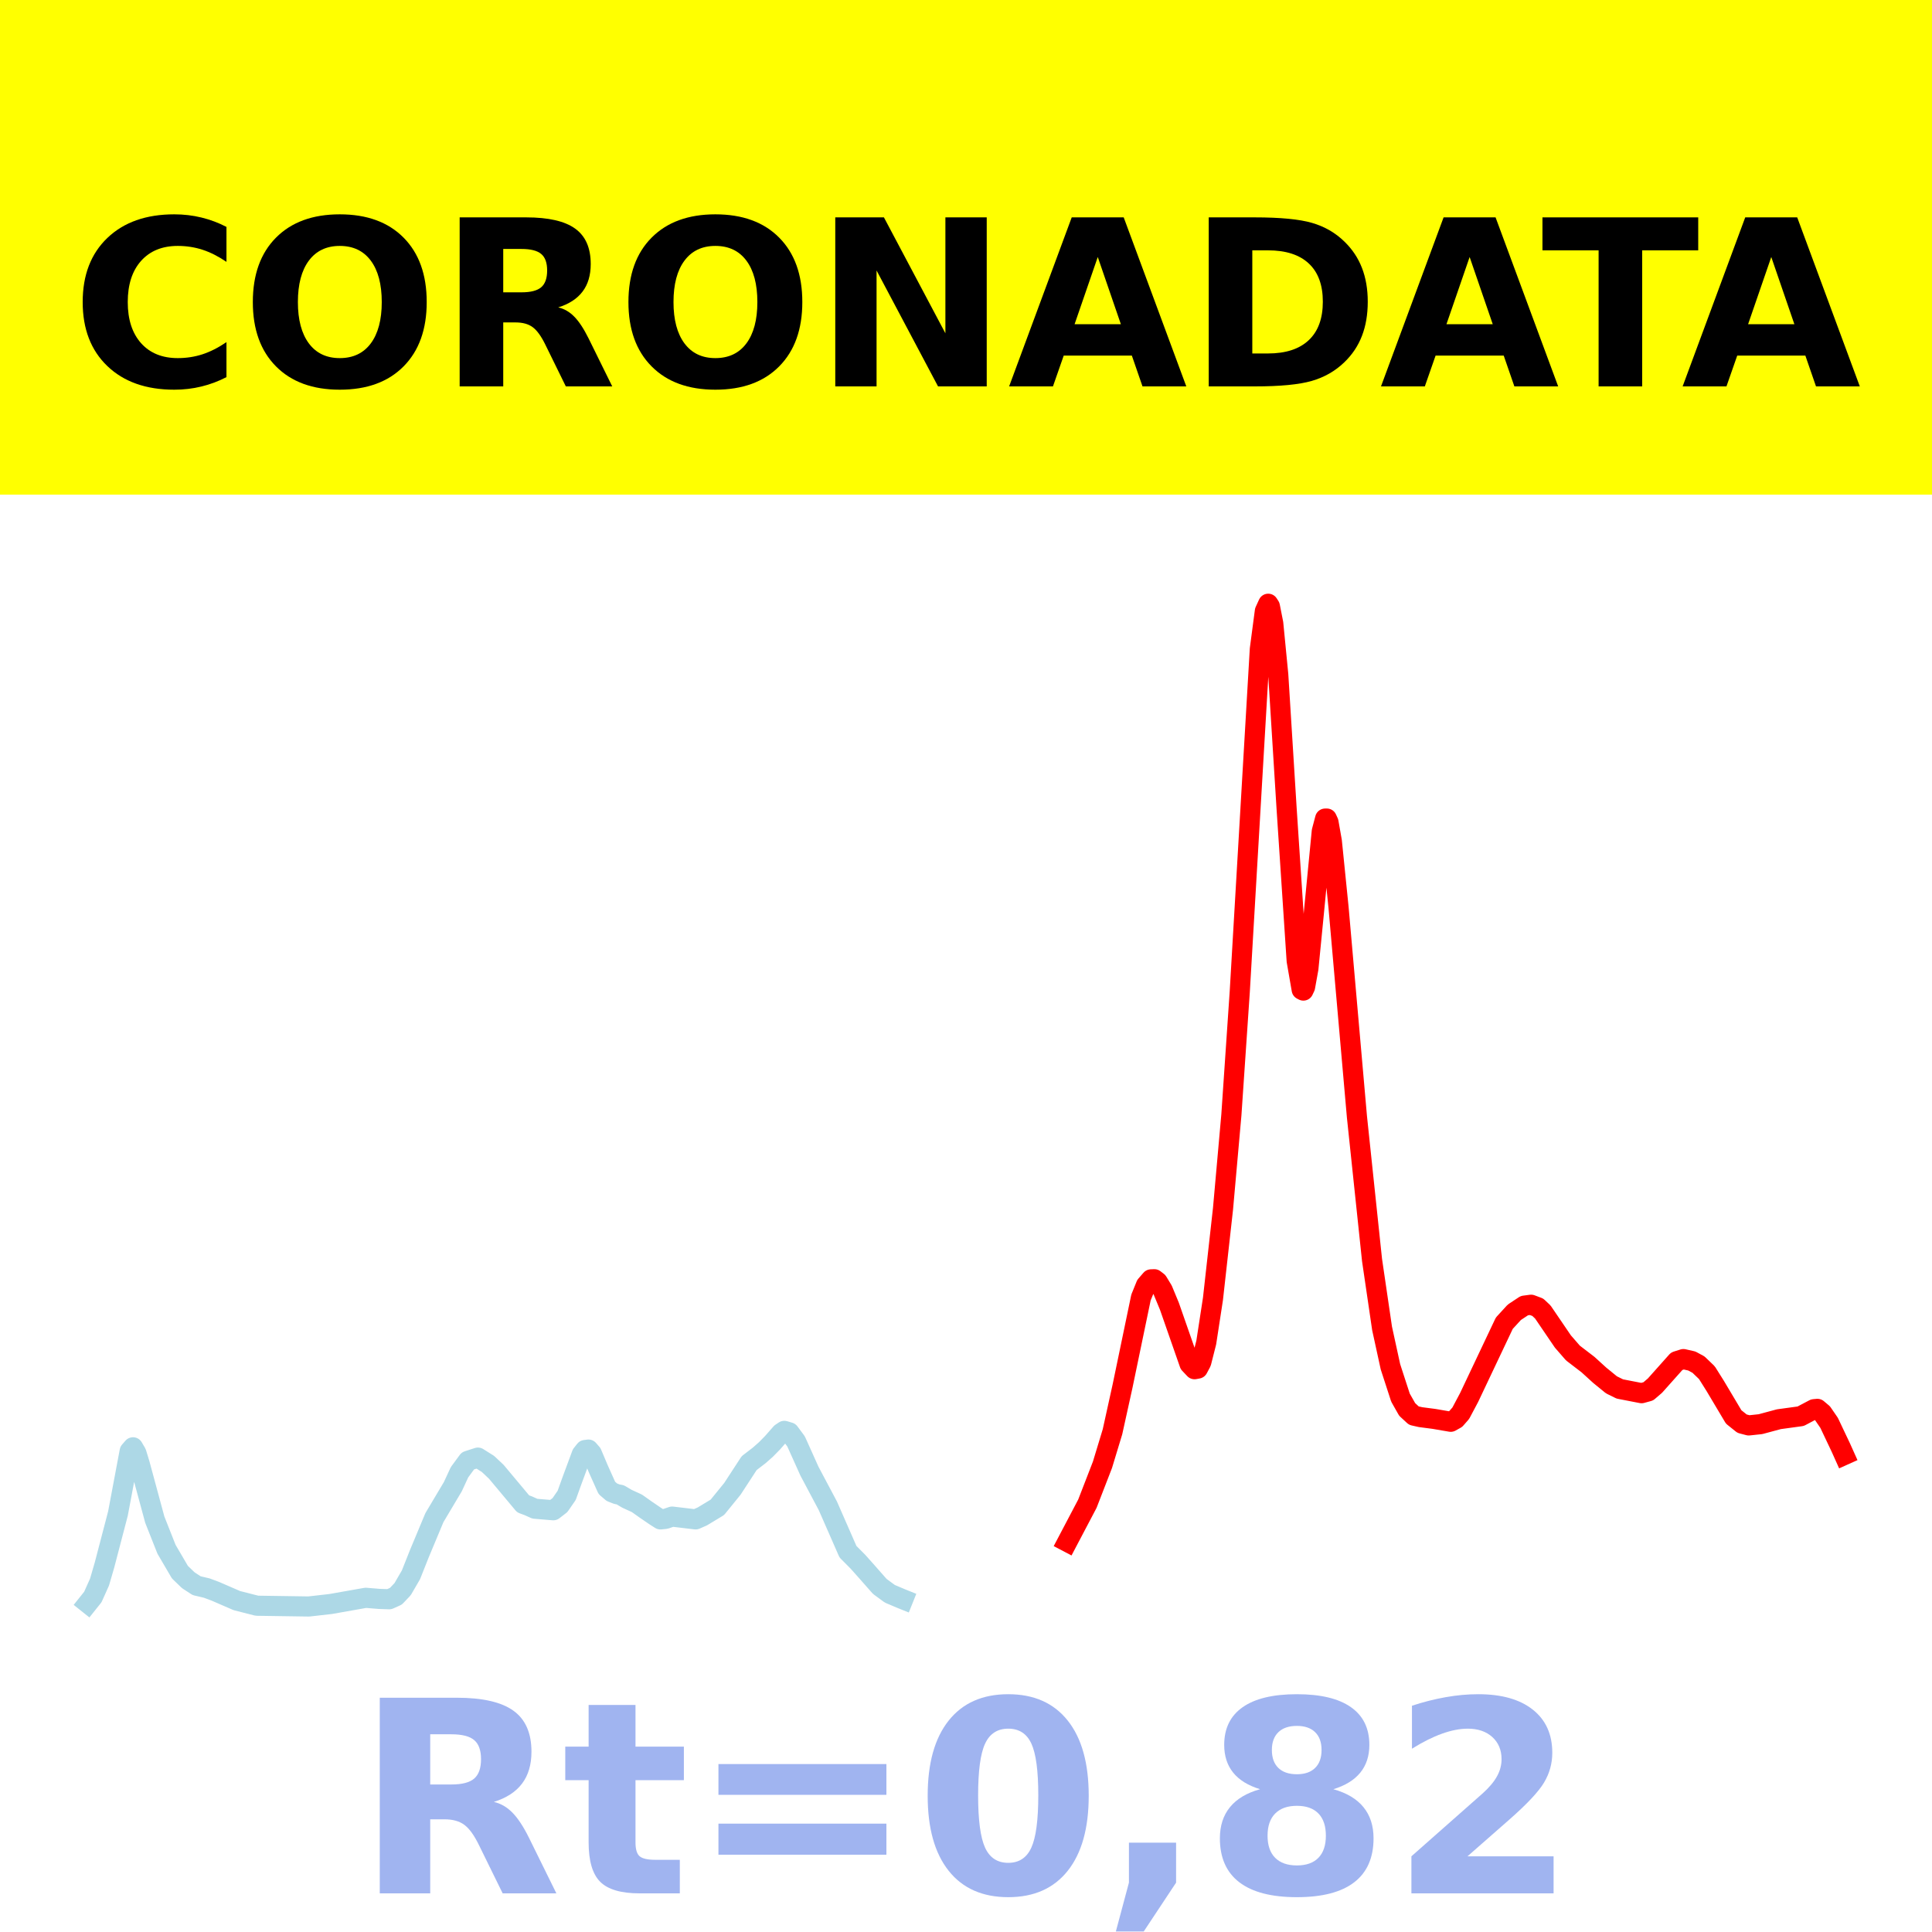
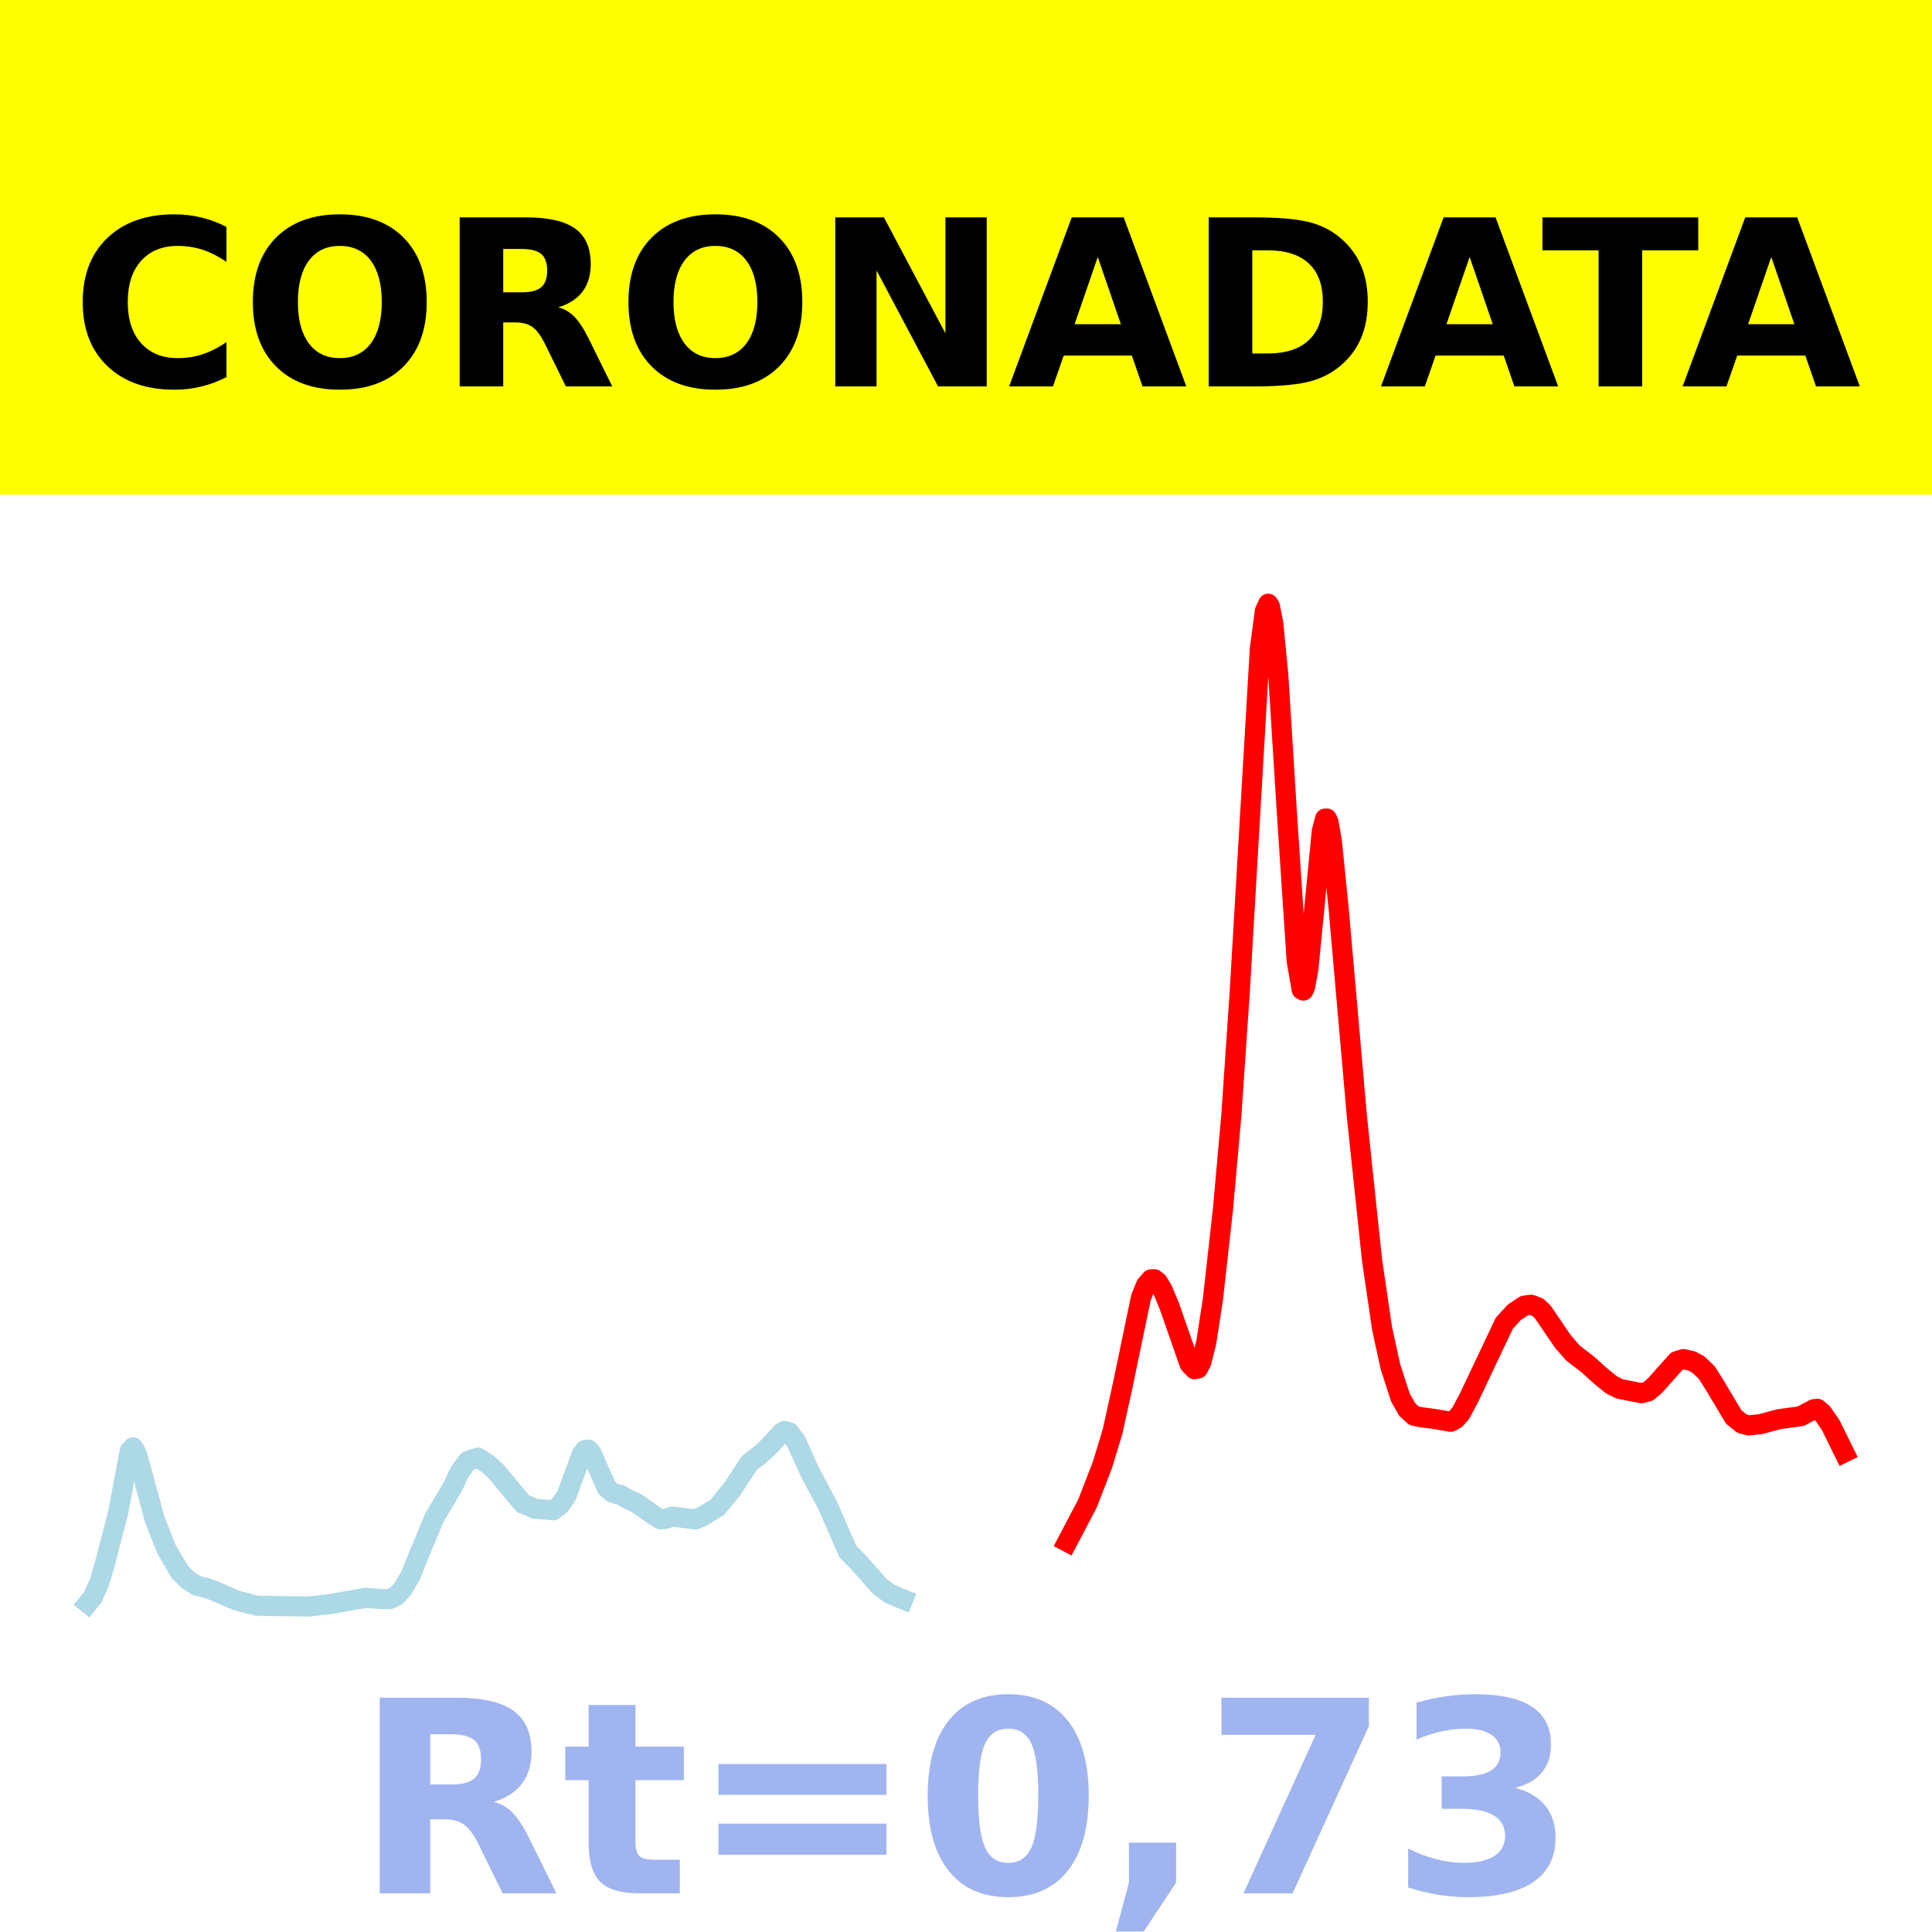
<svg xmlns="http://www.w3.org/2000/svg" xmlns:xlink="http://www.w3.org/1999/xlink" height="144pt" version="1.1" viewBox="0 0 144 144" width="144pt">
  <defs>
    <style type="text/css">*{stroke-linecap:butt;stroke-linejoin:round;}</style>
  </defs>
  <g id="figure_1">
    <g id="patch_1">
      <path d="M 0 144  L 144 144  L 144 0  L 0 0  z " style="fill:#ffffff;" />
    </g>
    <g id="axes_1">
      <g id="patch_2">
        <path d="M 0 144  L 144 144  L 144 0  L 0 0  z " style="fill:#ffffff;" />
      </g>
      <g id="line2d_1">
-         <path clip-path="url(#p33bc231844)" d="M 6.545 119.5  L 6.92 119.03  L 7.419 117.917  L 7.793 116.63  L 8.792 112.808  L 9.665 108.161  L 9.915 107.874  L 10.164 108.297  L 10.414 109.115  L 11.537 113.266  L 12.411 115.474  L 13.409 117.179  L 14.033 117.781  L 14.657 118.188  L 15.406 118.364  L 16.03 118.596  L 17.652 119.299  L 19.15 119.681  L 23.018 119.738  L 24.641 119.554  L 27.261 119.091  L 28.26 119.173  L 29.008 119.199  L 29.508 118.975  L 30.007 118.45  L 30.631 117.376  L 31.255 115.805  L 32.378 113.116  L 33.751 110.81  L 34.25 109.732  L 34.874 108.883  L 35.622 108.642  L 36.371 109.113  L 36.995 109.702  L 38.992 112.09  L 39.366 112.227  L 39.865 112.451  L 41.238 112.566  L 41.737 112.18  L 42.237 111.456  L 42.611 110.415  L 43.36 108.392  L 43.609 108.077  L 43.859 108.043  L 44.109 108.33  L 44.608 109.509  L 45.232 110.902  L 45.606 111.222  L 45.98 111.368  L 46.23 111.414  L 46.729 111.709  L 47.478 112.053  L 48.102 112.497  L 48.851 113.008  L 49.225 113.246  L 49.599 113.209  L 50.099 113.038  L 51.846 113.246  L 52.345 113.027  L 53.468 112.348  L 54.591 110.966  L 55.839 109.052  L 56.588 108.477  L 57.087 108.037  L 57.586 107.528  L 58.21 106.816  L 58.46 106.648  L 58.834 106.76  L 59.333 107.432  L 59.708 108.265  L 60.332 109.653  L 61.704 112.236  L 63.202 115.655  L 63.951 116.408  L 64.575 117.109  L 65.573 118.241  L 66.322 118.791  L 67.195 119.161  L 67.32 119.211  L 67.32 119.211  " style="fill:none;stroke:#add8e6;stroke-linecap:square;stroke-width:1.5;" />
+         <path clip-path="url(#pbd6e324a79)" d="M 6.545 119.5  L 6.92 119.03  L 7.419 117.917  L 7.793 116.63  L 8.792 112.808  L 9.665 108.161  L 9.915 107.874  L 10.164 108.297  L 10.414 109.115  L 11.537 113.266  L 12.411 115.474  L 13.409 117.179  L 14.033 117.781  L 14.657 118.188  L 15.406 118.364  L 16.03 118.596  L 17.652 119.299  L 19.15 119.681  L 23.018 119.738  L 24.641 119.554  L 27.261 119.091  L 28.26 119.173  L 29.008 119.199  L 29.508 118.975  L 30.007 118.45  L 30.631 117.376  L 31.255 115.805  L 32.378 113.116  L 33.751 110.81  L 34.25 109.732  L 34.874 108.883  L 35.622 108.642  L 36.371 109.113  L 36.995 109.702  L 38.992 112.09  L 39.366 112.227  L 39.865 112.451  L 41.238 112.566  L 41.737 112.18  L 42.237 111.456  L 42.611 110.415  L 43.36 108.392  L 43.609 108.077  L 43.859 108.043  L 44.109 108.33  L 44.608 109.509  L 45.232 110.902  L 45.606 111.222  L 45.98 111.368  L 46.23 111.414  L 46.729 111.709  L 47.478 112.053  L 48.102 112.497  L 48.851 113.008  L 49.225 113.246  L 49.599 113.209  L 50.099 113.038  L 51.846 113.246  L 52.345 113.027  L 53.468 112.348  L 54.591 110.966  L 55.839 109.052  L 56.588 108.477  L 57.087 108.037  L 57.586 107.528  L 58.21 106.816  L 58.46 106.648  L 58.834 106.76  L 59.333 107.432  L 59.708 108.265  L 60.332 109.653  L 61.704 112.236  L 63.202 115.655  L 63.951 116.408  L 64.575 117.109  L 65.573 118.241  L 66.322 118.791  L 67.195 119.161  L 67.32 119.211  L 67.32 119.211  " style="fill:none;stroke:#add8e6;stroke-linecap:square;stroke-width:1.5;" />
      </g>
      <g id="line2d_2">
-         <path clip-path="url(#p33bc231844)" d="M 79.55 114.923  L 81.048 112.076  L 82.171 109.178  L 82.919 106.713  L 83.668 103.316  L 85.041 96.711  L 85.415 95.79  L 85.79 95.357  L 86.039 95.347  L 86.289 95.54  L 86.663 96.157  L 87.162 97.363  L 88.66 101.656  L 89.034 102.052  L 89.284 102.006  L 89.534 101.536  L 89.908 100.06  L 90.407 96.811  L 91.156 90.097  L 91.78 83.092  L 92.404 73.924  L 93.901 48.383  L 94.276 45.546  L 94.525 45  L 94.65 45.194  L 94.9 46.461  L 95.274 50.294  L 95.898 60.287  L 96.647 71.615  L 97.021 73.766  L 97.146 73.831  L 97.271 73.568  L 97.52 72.191  L 97.895 68.376  L 98.519 61.955  L 98.768 61.013  L 98.893 61.011  L 99.018 61.287  L 99.268 62.703  L 99.767 67.633  L 101.139 83.248  L 102.263 93.91  L 103.011 99.009  L 103.635 101.869  L 104.384 104.172  L 104.883 105.053  L 105.382 105.513  L 105.882 105.626  L 106.88 105.756  L 108.128 105.97  L 108.502 105.761  L 108.877 105.334  L 109.501 104.158  L 112.121 98.626  L 112.87 97.809  L 113.619 97.314  L 114.118 97.248  L 114.617 97.435  L 114.992 97.788  L 116.489 99.988  L 117.238 100.848  L 118.361 101.709  L 119.235 102.505  L 120.108 103.217  L 120.732 103.525  L 122.354 103.84  L 122.854 103.703  L 123.353 103.275  L 124.975 101.456  L 125.474 101.299  L 126.098 101.441  L 126.597 101.711  L 127.221 102.311  L 127.845 103.304  L 129.218 105.61  L 129.842 106.111  L 130.341 106.242  L 131.215 106.149  L 132.588 105.78  L 134.21 105.558  L 135.208 105.032  L 135.458 105.009  L 135.832 105.324  L 136.331 106.051  L 137.205 107.895  L 137.455 108.452  L 137.455 108.452  " style="fill:none;stroke:#ff0000;stroke-linecap:square;stroke-width:1.5;" />
+         <path clip-path="url(#pbd6e324a79)" d="M 79.55 114.923  L 81.048 112.076  L 82.171 109.178  L 82.919 106.713  L 83.668 103.316  L 85.041 96.711  L 85.415 95.79  L 85.79 95.357  L 86.039 95.347  L 86.289 95.54  L 86.663 96.157  L 87.162 97.363  L 88.66 101.656  L 89.034 102.052  L 89.284 102.006  L 89.534 101.536  L 89.908 100.06  L 90.407 96.811  L 91.156 90.097  L 91.78 83.092  L 92.404 73.924  L 93.901 48.383  L 94.276 45.546  L 94.525 45  L 94.65 45.194  L 94.9 46.461  L 95.274 50.294  L 95.898 60.287  L 96.647 71.615  L 97.021 73.766  L 97.146 73.831  L 97.271 73.568  L 97.52 72.191  L 97.895 68.376  L 98.519 61.955  L 98.768 61.013  L 98.893 61.011  L 99.018 61.287  L 99.268 62.703  L 99.767 67.633  L 101.139 83.248  L 102.263 93.91  L 103.011 99.009  L 103.635 101.869  L 104.384 104.172  L 104.883 105.053  L 105.382 105.513  L 105.882 105.626  L 106.88 105.756  L 108.128 105.97  L 108.502 105.761  L 108.877 105.334  L 109.501 104.158  L 112.121 98.626  L 112.87 97.809  L 113.619 97.314  L 114.118 97.248  L 114.617 97.435  L 114.992 97.788  L 116.489 99.988  L 117.238 100.848  L 118.361 101.709  L 119.235 102.505  L 120.108 103.217  L 120.732 103.525  L 122.354 103.84  L 122.854 103.703  L 123.353 103.275  L 124.975 101.456  L 125.474 101.299  L 126.098 101.441  L 126.597 101.711  L 127.221 102.311  L 127.845 103.304  L 129.218 105.61  L 129.842 106.111  L 130.341 106.242  L 131.215 106.149  L 132.588 105.78  L 134.21 105.558  L 135.208 105.032  L 135.458 105.008  L 135.832 105.32  L 136.456 106.234  L 137.455 108.26  L 137.455 108.26  " style="fill:none;stroke:#ff0000;stroke-linecap:square;stroke-width:1.5;" />
      </g>
      <g id="patch_3">
        <path d="M 0 144  L 0 -0  " style="fill:none;stroke:#ffffff;stroke-linecap:square;stroke-linejoin:miter;stroke-width:0.8;" />
      </g>
      <g id="patch_4">
        <path d="M 144 144  L 144 -0  " style="fill:none;stroke:#ffffff;stroke-linecap:square;stroke-linejoin:miter;stroke-width:0.8;" />
      </g>
      <g id="patch_5">
        <path d="M 0 144  L 144 144  " style="fill:none;stroke:#ffffff;stroke-linecap:square;stroke-linejoin:miter;stroke-width:0.8;" />
      </g>
      <g id="patch_6">
        <path d="M 0 0  L 144 0  " style="fill:none;stroke:#ffffff;stroke-linecap:square;stroke-linejoin:miter;stroke-width:0.8;" />
      </g>
    </g>
    <g id="text_1">
      <g id="patch_7">
        <path d="M -64.848 36.368  L 208.848 36.368  L 208.848 -7.654  L -64.848 -7.654  z " style="fill:#ffff00;stroke:#ffff00;stroke-linejoin:miter;" />
      </g>
      <g transform="translate(72 9.45018)scale(0.1728 -0.1728)" />
      <g transform="translate(-60.87375 28.8)scale(0.1728 -0.1728)">
        <defs>
          <path id="DejaVuSans-Bold-32" />
          <path d="M 67 4  Q 61.812 1.312 56.203 -0.047  Q 50.594 -1.422 44.484 -1.422  Q 26.266 -1.422 15.625 8.766  Q 4.984 18.953 4.984 36.375  Q 4.984 53.859 15.625 64.031  Q 26.266 74.219 44.484 74.219  Q 50.594 74.219 56.203 72.844  Q 61.812 71.484 67 68.797  L 67 53.719  Q 61.766 57.281 56.688 58.938  Q 51.609 60.594 46 60.594  Q 35.938 60.594 30.172 54.141  Q 24.422 47.703 24.422 36.375  Q 24.422 25.094 30.172 18.641  Q 35.938 12.203 46 12.203  Q 51.609 12.203 56.688 13.859  Q 61.766 15.531 67 19.094  z " id="DejaVuSans-Bold-67" />
          <path d="M 42.484 60.594  Q 33.891 60.594 29.156 54.25  Q 24.422 47.906 24.422 36.375  Q 24.422 24.906 29.156 18.547  Q 33.891 12.203 42.484 12.203  Q 51.125 12.203 55.859 18.547  Q 60.594 24.906 60.594 36.375  Q 60.594 47.906 55.859 54.25  Q 51.125 60.594 42.484 60.594  z M 42.484 74.219  Q 60.062 74.219 70.016 64.156  Q 79.984 54.109 79.984 36.375  Q 79.984 18.703 70.016 8.641  Q 60.062 -1.422 42.484 -1.422  Q 24.953 -1.422 14.969 8.641  Q 4.984 18.703 4.984 36.375  Q 4.984 54.109 14.969 64.156  Q 24.953 74.219 42.484 74.219  z " id="DejaVuSans-Bold-79" />
          <path d="M 35.891 40.578  Q 41.797 40.578 44.359 42.766  Q 46.922 44.969 46.922 50  Q 46.922 54.984 44.359 57.125  Q 41.797 59.281 35.891 59.281  L 27.984 59.281  L 27.984 40.578  z M 27.984 27.594  L 27.984 0  L 9.188 0  L 9.188 72.906  L 37.891 72.906  Q 52.297 72.906 59 68.062  Q 65.719 63.234 65.719 52.781  Q 65.719 45.562 62.219 40.922  Q 58.734 36.281 51.703 34.078  Q 55.562 33.203 58.609 30.094  Q 61.672 27 64.797 20.703  L 75 0  L 54.984 0  L 46.094 18.109  Q 43.406 23.578 40.641 25.578  Q 37.891 27.594 33.297 27.594  z " id="DejaVuSans-Bold-82" />
          <path d="M 9.188 72.906  L 30.172 72.906  L 56.688 22.906  L 56.688 72.906  L 74.516 72.906  L 74.516 0  L 53.516 0  L 27 50  L 27 0  L 9.188 0  z " id="DejaVuSans-Bold-78" />
          <path d="M 53.422 13.281  L 24.031 13.281  L 19.391 0  L 0.484 0  L 27.484 72.906  L 49.906 72.906  L 76.906 0  L 58.016 0  z M 28.719 26.812  L 48.688 26.812  L 38.719 55.812  z " id="DejaVuSans-Bold-65" />
          <path d="M 27.984 58.688  L 27.984 14.203  L 34.719 14.203  Q 46.234 14.203 52.312 19.922  Q 58.406 25.641 58.406 36.531  Q 58.406 47.359 52.344 53.016  Q 46.297 58.688 34.719 58.688  z M 9.188 72.906  L 29 72.906  Q 45.609 72.906 53.734 70.531  Q 61.859 68.172 67.672 62.5  Q 72.797 57.562 75.281 51.109  Q 77.781 44.672 77.781 36.531  Q 77.781 28.266 75.281 21.797  Q 72.797 15.328 67.672 10.406  Q 61.812 4.734 53.609 2.359  Q 45.406 0 29 0  L 9.188 0  z " id="DejaVuSans-Bold-68" />
          <path d="M 0.484 72.906  L 67.672 72.906  L 67.672 58.688  L 43.5 58.688  L 43.5 0  L 24.703 0  L 24.703 58.688  L 0.484 58.688  z " id="DejaVuSans-Bold-84" />
        </defs>
        <use xlink:href="#DejaVuSans-Bold-32" />
        <use x="34.814" xlink:href="#DejaVuSans-Bold-32" />
        <use x="69.629" xlink:href="#DejaVuSans-Bold-32" />
        <use x="104.443" xlink:href="#DejaVuSans-Bold-32" />
        <use x="139.258" xlink:href="#DejaVuSans-Bold-32" />
        <use x="174.072" xlink:href="#DejaVuSans-Bold-32" />
        <use x="208.887" xlink:href="#DejaVuSans-Bold-32" />
        <use x="243.701" xlink:href="#DejaVuSans-Bold-32" />
        <use x="278.516" xlink:href="#DejaVuSans-Bold-32" />
        <use x="313.33" xlink:href="#DejaVuSans-Bold-32" />
        <use x="348.145" xlink:href="#DejaVuSans-Bold-32" />
        <use x="382.959" xlink:href="#DejaVuSans-Bold-67" />
        <use x="456.348" xlink:href="#DejaVuSans-Bold-79" />
        <use x="541.357" xlink:href="#DejaVuSans-Bold-82" />
        <use x="618.359" xlink:href="#DejaVuSans-Bold-79" />
        <use x="703.369" xlink:href="#DejaVuSans-Bold-78" />
        <use x="787.061" xlink:href="#DejaVuSans-Bold-65" />
        <use x="864.453" xlink:href="#DejaVuSans-Bold-68" />
        <use x="947.461" xlink:href="#DejaVuSans-Bold-65" />
        <use x="1017.104" xlink:href="#DejaVuSans-Bold-84" />
        <use x="1077.566" xlink:href="#DejaVuSans-Bold-65" />
        <use x="1154.959" xlink:href="#DejaVuSans-Bold-32" />
        <use x="1189.773" xlink:href="#DejaVuSans-Bold-32" />
        <use x="1224.588" xlink:href="#DejaVuSans-Bold-32" />
        <use x="1259.402" xlink:href="#DejaVuSans-Bold-32" />
        <use x="1294.217" xlink:href="#DejaVuSans-Bold-32" />
        <use x="1329.031" xlink:href="#DejaVuSans-Bold-32" />
        <use x="1363.846" xlink:href="#DejaVuSans-Bold-32" />
        <use x="1398.66" xlink:href="#DejaVuSans-Bold-32" />
        <use x="1433.475" xlink:href="#DejaVuSans-Bold-32" />
        <use x="1468.289" xlink:href="#DejaVuSans-Bold-32" />
        <use x="1503.104" xlink:href="#DejaVuSans-Bold-32" />
      </g>
    </g>
    <g id="text_2">
      <g style="fill:#4169e1;opacity:0.5;" transform="translate(26.46875 141.12)scale(0.2 -0.2)">
        <defs>
          <path d="M 27.484 70.219  L 27.484 54.688  L 45.516 54.688  L 45.516 42.188  L 27.484 42.188  L 27.484 19  Q 27.484 15.188 29 13.844  Q 30.516 12.5 35.016 12.5  L 44 12.5  L 44 0  L 29 0  Q 18.656 0 14.328 4.312  Q 10.016 8.641 10.016 19  L 10.016 42.188  L 1.312 42.188  L 1.312 54.688  L 10.016 54.688  L 10.016 70.219  z " id="DejaVuSans-Bold-116" />
          <path d="M 10.594 48.188  L 73.188 48.188  L 73.188 36.719  L 10.594 36.719  z M 10.594 25.984  L 73.188 25.984  L 73.188 14.406  L 10.594 14.406  z " id="DejaVuSans-Bold-61" />
          <path d="M 46 36.531  Q 46 50.203 43.438 55.781  Q 40.875 61.375 34.812 61.375  Q 28.766 61.375 26.172 55.781  Q 23.578 50.203 23.578 36.531  Q 23.578 22.703 26.172 17.031  Q 28.766 11.375 34.812 11.375  Q 40.828 11.375 43.406 17.031  Q 46 22.703 46 36.531  z M 64.797 36.375  Q 64.797 18.266 56.984 8.422  Q 49.172 -1.422 34.812 -1.422  Q 20.406 -1.422 12.594 8.422  Q 4.781 18.266 4.781 36.375  Q 4.781 54.547 12.594 64.375  Q 20.406 74.219 34.812 74.219  Q 49.172 74.219 56.984 64.375  Q 64.797 54.547 64.797 36.375  z " id="DejaVuSans-Bold-48" />
          <path d="M 10.203 18.891  L 27.781 18.891  L 27.781 4  L 15.719 -14.203  L 5.328 -14.203  L 10.203 4  z " id="DejaVuSans-Bold-44" />
-           <path d="M 34.812 32.625  Q 29.547 32.625 26.703 29.734  Q 23.875 26.859 23.875 21.484  Q 23.875 16.109 26.703 13.25  Q 29.547 10.406 34.812 10.406  Q 40.047 10.406 42.828 13.25  Q 45.609 16.109 45.609 21.484  Q 45.609 26.906 42.828 29.766  Q 40.047 32.625 34.812 32.625  z M 21.094 38.812  Q 14.453 40.828 11.078 44.969  Q 7.719 49.125 7.719 55.328  Q 7.719 64.547 14.594 69.375  Q 21.484 74.219 34.812 74.219  Q 48.047 74.219 54.922 69.406  Q 61.812 64.594 61.812 55.328  Q 61.812 49.125 58.422 44.969  Q 55.031 40.828 48.391 38.812  Q 55.812 36.766 59.594 32.156  Q 63.375 27.547 63.375 20.516  Q 63.375 9.672 56.172 4.125  Q 48.969 -1.422 34.812 -1.422  Q 20.609 -1.422 13.359 4.125  Q 6.109 9.672 6.109 20.516  Q 6.109 27.547 9.891 32.156  Q 13.672 36.766 21.094 38.812  z M 25.484 53.422  Q 25.484 49.078 27.906 46.734  Q 30.328 44.391 34.812 44.391  Q 39.203 44.391 41.594 46.734  Q 44 49.078 44 53.422  Q 44 57.766 41.594 60.078  Q 39.203 62.406 34.812 62.406  Q 30.328 62.406 27.906 60.062  Q 25.484 57.719 25.484 53.422  z " id="DejaVuSans-Bold-56" />
-           <path d="M 28.812 13.812  L 60.891 13.812  L 60.891 0  L 7.906 0  L 7.906 13.812  L 34.516 37.312  Q 38.094 40.531 39.797 43.609  Q 41.5 46.688 41.5 50  Q 41.5 55.125 38.062 58.25  Q 34.625 61.375 28.906 61.375  Q 24.516 61.375 19.281 59.5  Q 14.062 57.625 8.109 53.906  L 8.109 69.922  Q 14.453 72.016 20.656 73.109  Q 26.859 74.219 32.812 74.219  Q 45.906 74.219 53.156 68.453  Q 60.406 62.703 60.406 52.391  Q 60.406 46.438 57.328 41.281  Q 54.25 36.141 44.391 27.484  z " id="DejaVuSans-Bold-50" />
+           <path d="M 6.688 72.906  L 61.625 72.906  L 61.625 62.312  L 33.203 0  L 14.891 0  L 41.797 59.078  L 6.688 59.078  z " id="DejaVuSans-Bold-55" />
+           <path d="M 46.578 39.312  Q 53.953 37.406 57.781 32.688  Q 61.625 27.984 61.625 20.703  Q 61.625 9.859 53.312 4.219  Q 45.016 -1.422 29.109 -1.422  Q 23.484 -1.422 17.844 -0.516  Q 12.203 0.391 6.688 2.203  L 6.688 16.703  Q 11.969 14.062 17.156 12.719  Q 22.359 11.375 27.391 11.375  Q 34.859 11.375 38.844 13.953  Q 42.828 16.547 42.828 21.391  Q 42.828 26.375 38.75 28.938  Q 34.672 31.5 26.703 31.5  L 19.188 31.5  L 19.188 43.609  L 27.094 43.609  Q 34.188 43.609 37.641 45.828  Q 41.109 48.047 41.109 52.594  Q 41.109 56.781 37.734 59.078  Q 34.375 61.375 28.219 61.375  Q 23.688 61.375 19.047 60.344  Q 14.406 59.328 9.812 57.328  L 9.812 71.094  Q 15.375 72.656 20.844 73.438  Q 26.312 74.219 31.594 74.219  Q 45.797 74.219 52.844 69.547  Q 59.906 64.891 59.906 55.516  Q 59.906 49.125 56.531 45.047  Q 53.172 40.969 46.578 39.312  z " id="DejaVuSans-Bold-51" />
        </defs>
        <use xlink:href="#DejaVuSans-Bold-82" />
        <use x="77.002" xlink:href="#DejaVuSans-Bold-116" />
        <use x="124.805" xlink:href="#DejaVuSans-Bold-61" />
        <use x="208.594" xlink:href="#DejaVuSans-Bold-48" />
        <use x="278.174" xlink:href="#DejaVuSans-Bold-44" />
-         <use x="316.162" xlink:href="#DejaVuSans-Bold-56" />
-         <use x="385.742" xlink:href="#DejaVuSans-Bold-50" />
+         <use x="316.162" xlink:href="#DejaVuSans-Bold-55" />
+         <use x="385.742" xlink:href="#DejaVuSans-Bold-51" />
      </g>
    </g>
  </g>
  <defs>
-     <clipPath id="p33bc231844">
+     <clipPath id="pbd6e324a79">
      <rect height="144" width="144" x="0" y="0" />
    </clipPath>
  </defs>
</svg>
